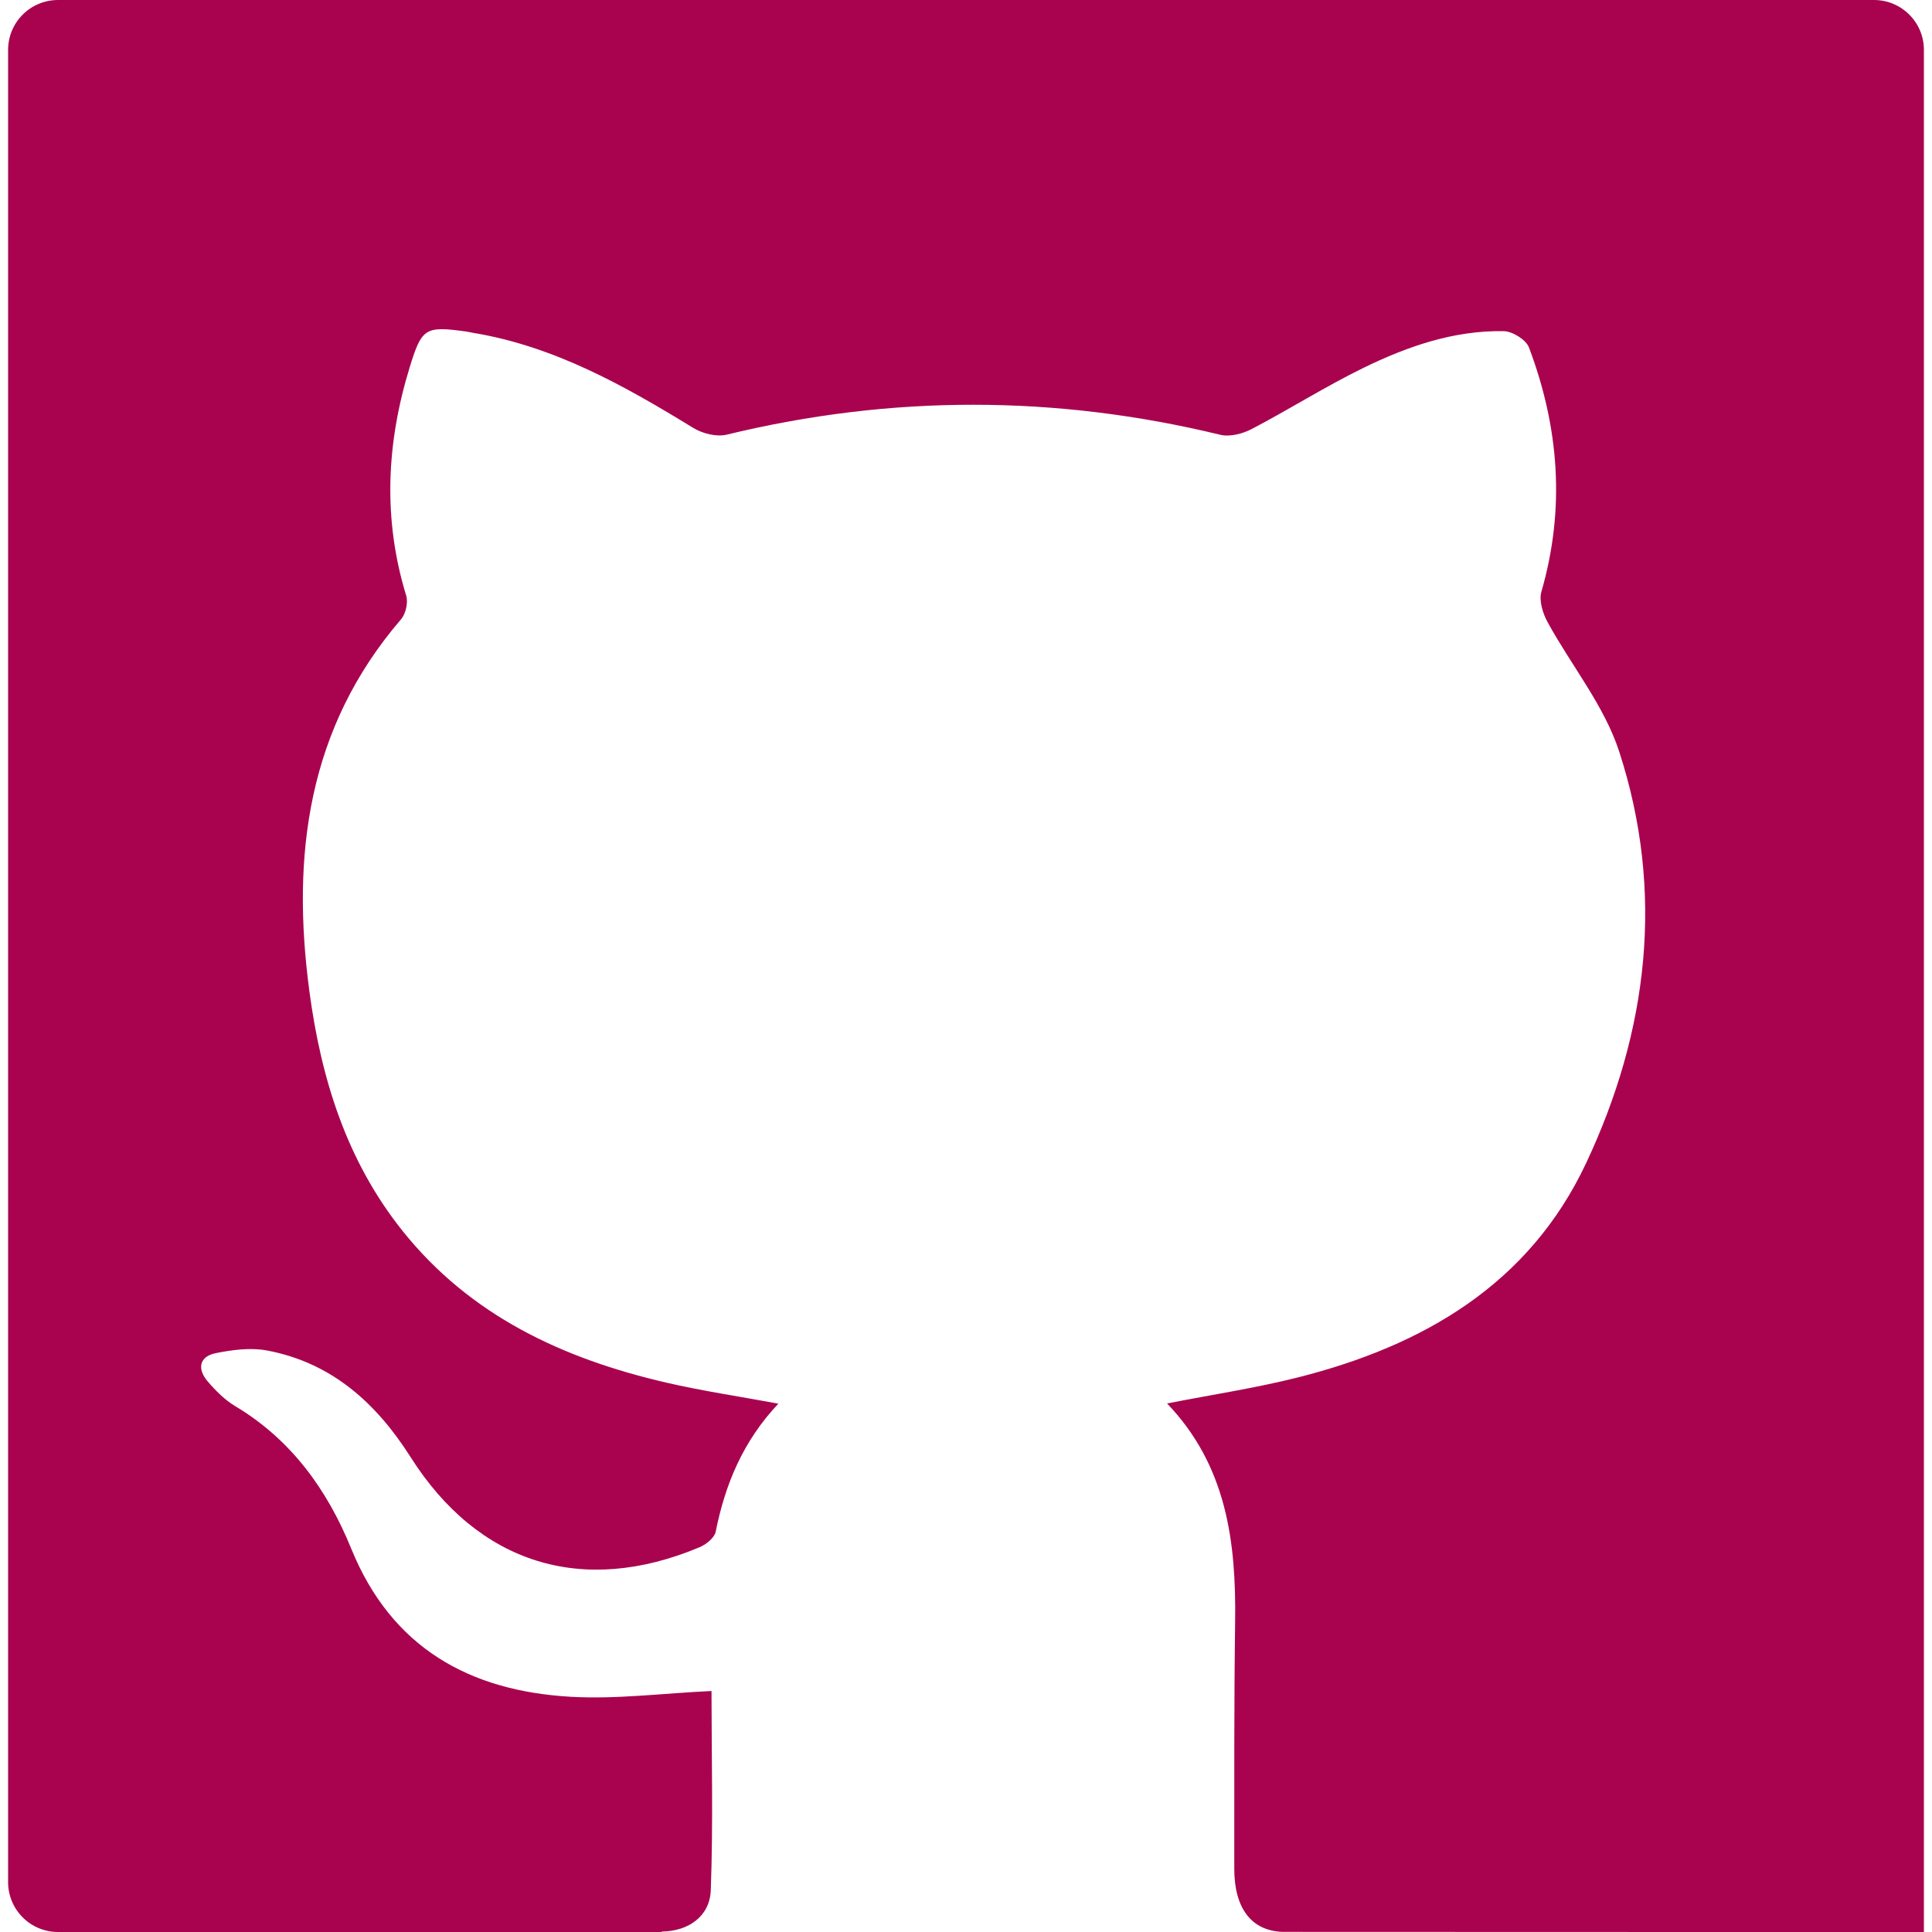
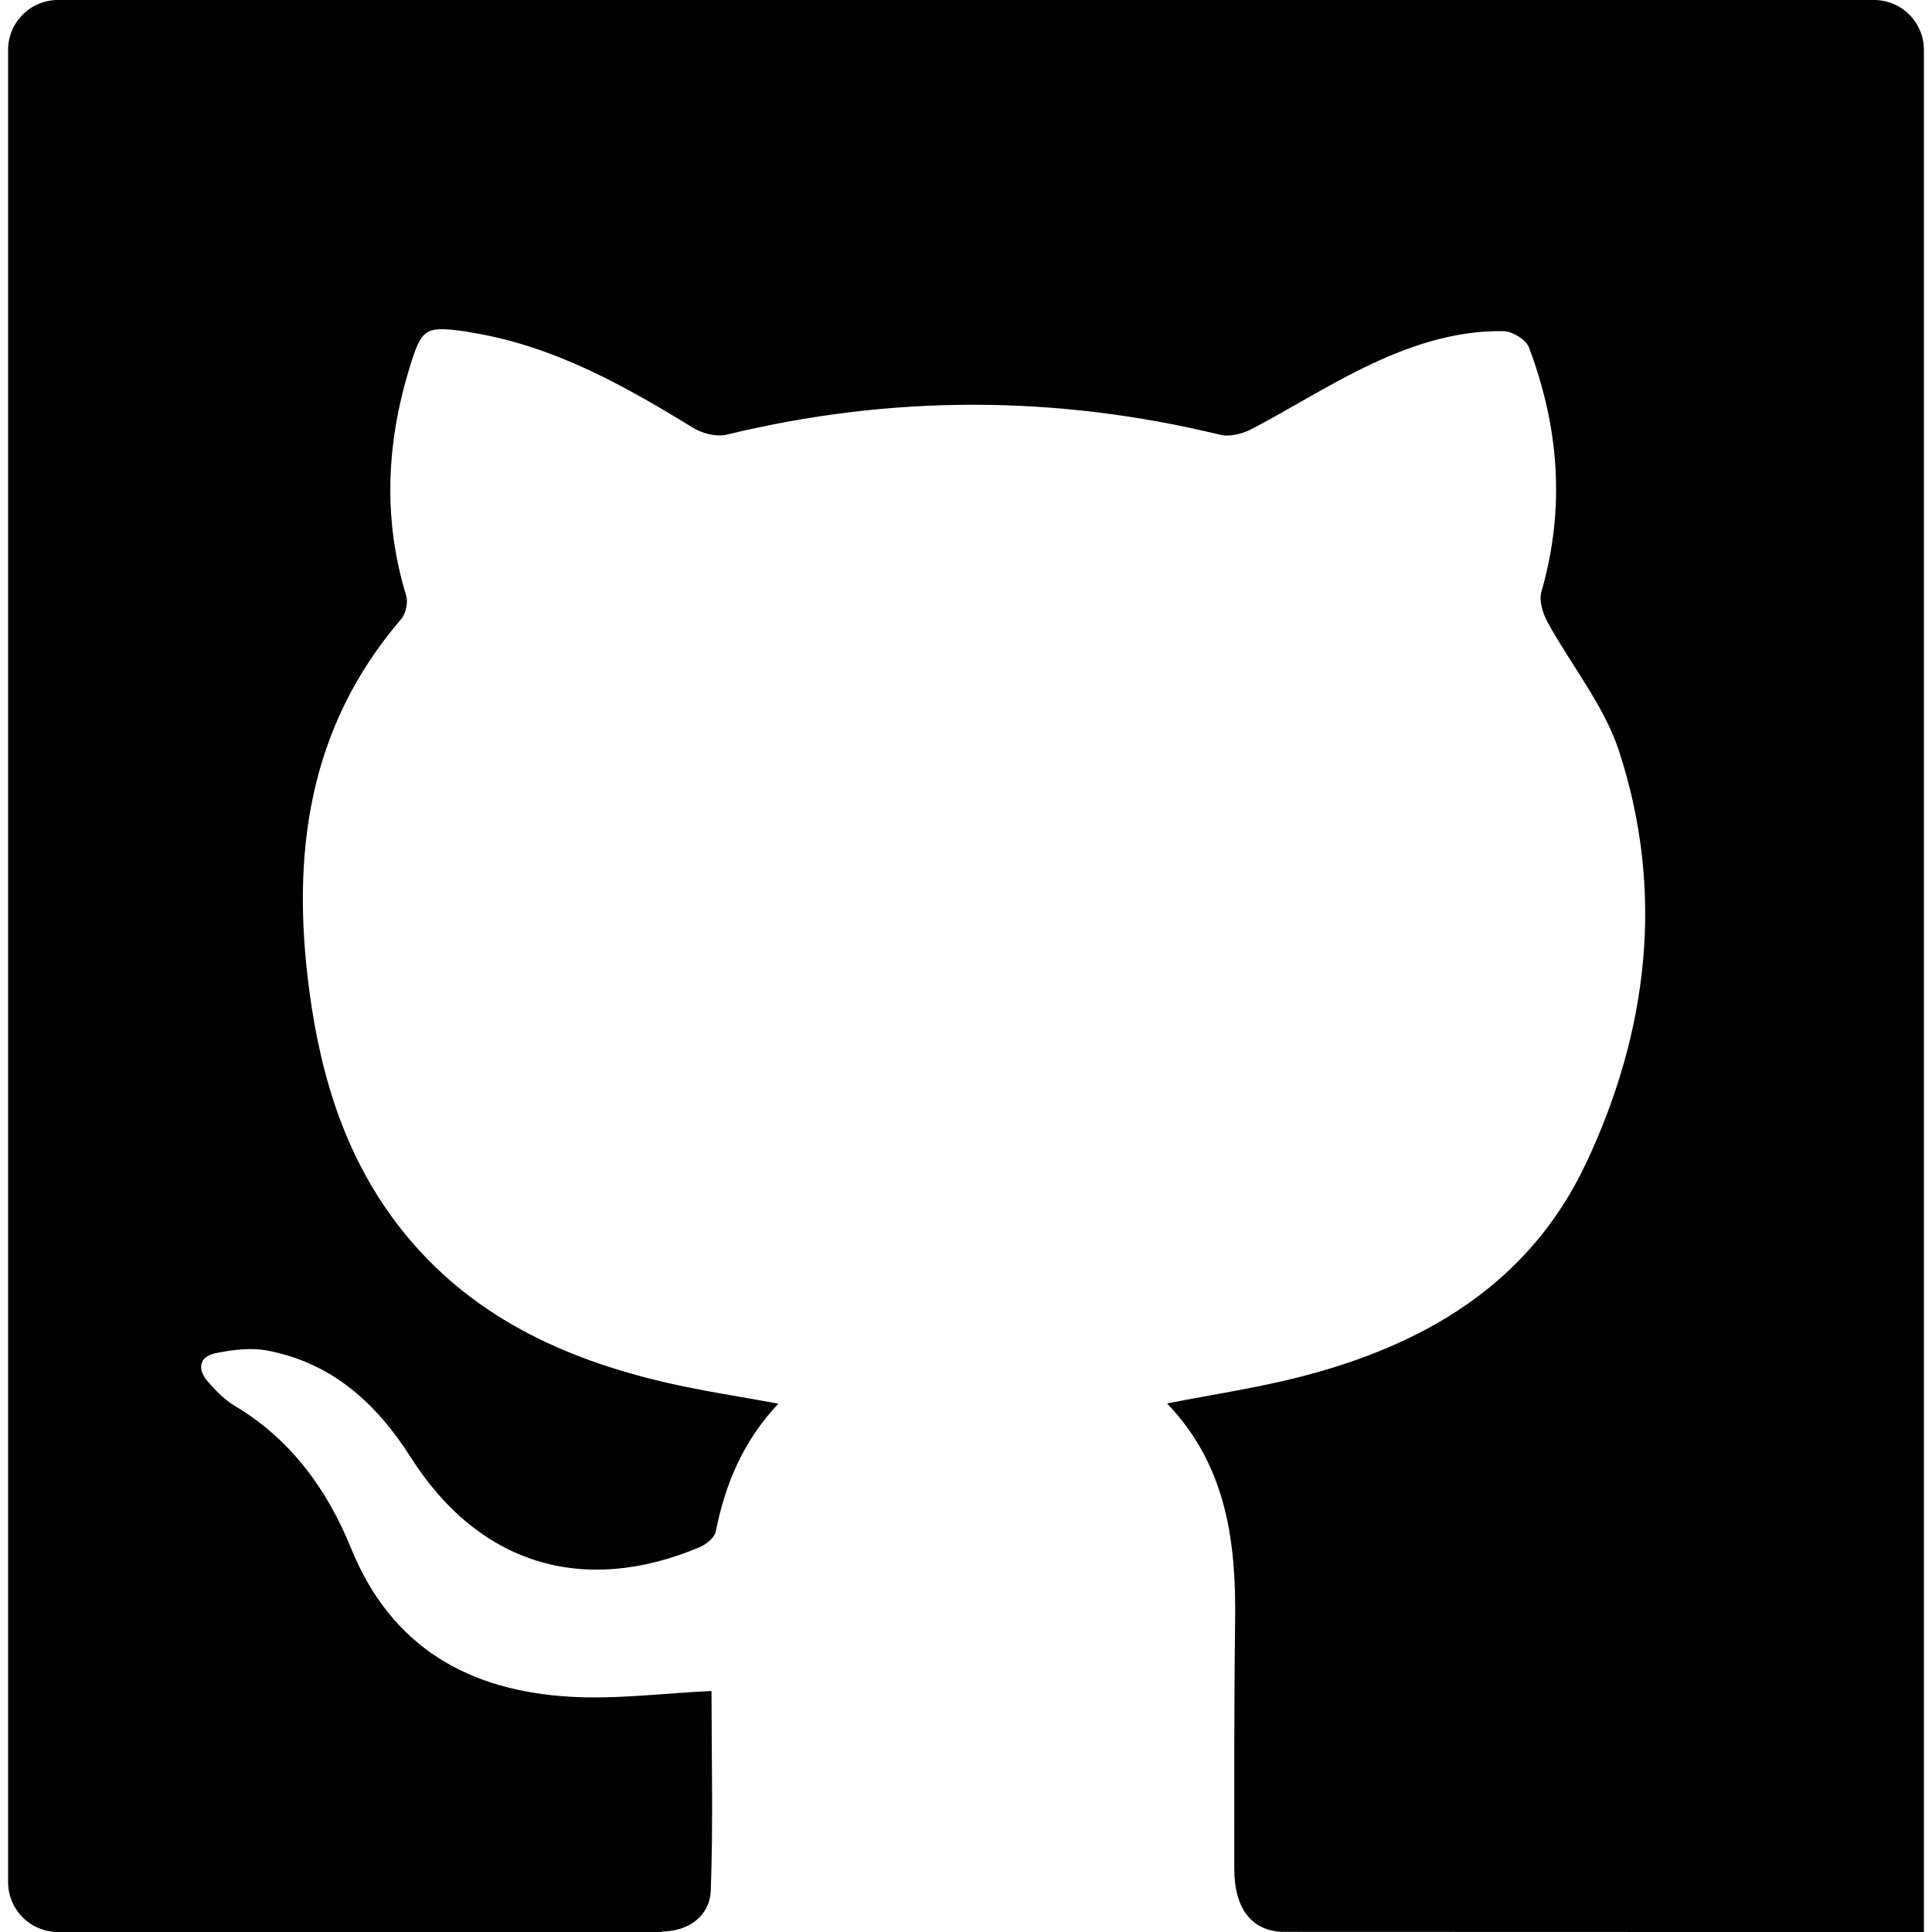
- <svg xmlns="http://www.w3.org/2000/svg" version="1.1" id="Capa_1" x="0px" y="0px" width="512px" height="512px" viewBox="0 0 568.034 568.034" style="enable-background:new 0 0 568.034 568.034;" xml:space="preserve">
+ <svg xmlns="http://www.w3.org/2000/svg" version="1.1" id="Capa_1" x="0px" y="0px" width="568.034px" height="568.034px" viewBox="0 0 568.034 568.034" style="enable-background:new 0 0 568.034 568.034;" xml:space="preserve">
  <g>
    <g>
-       <path d="M550.99,0H17.051C8.948,0,2.381,6.567,2.381,14.67v538.694c0,8.104,6.567,14.67,14.67,14.67h177.498v-0.129    c8.011-0.092,14.149-4.577,14.431-12.166c0.728-19.725,0.214-39.492,0.214-58.562c-14.296,0.667-27.944,2.473-41.438,1.695    c-29.762-1.714-52.632-14.413-64.493-43.556c-7.026-17.265-17.613-32.032-34.101-41.886c-3.079-1.842-5.771-4.554-8.127-7.308    c-3.079-3.592-2.503-7.282,2.362-8.268c4.908-0.998,10.27-1.695,15.11-0.79c19.009,3.568,32.154,15.49,42.216,31.347    c19.896,31.371,50.521,40.974,84.976,26.487c1.921-0.808,4.363-2.766,4.725-4.553c2.778-13.887,7.968-26.549,18.427-37.65    c-11.628-2.154-22.399-3.739-32.962-6.188c-30.417-7.038-57.742-19.7-77.724-44.848c-16.303-20.514-23.758-44.528-27.185-70.086    c-5.367-40.031-0.563-77.503,26.928-109.493c1.389-1.616,2.142-4.927,1.524-6.94c-6.885-22.497-5.833-44.805,0.991-67.051    c3.581-11.683,4.578-12.265,16.5-10.637c0.729,0.098,1.438,0.281,2.161,0.404c23.898,3.954,44.468,15.526,64.731,27.95    c2.724,1.671,6.873,2.711,9.866,1.983c48.397-11.744,96.702-11.695,145.093,0.043c2.809,0.679,6.561-0.288,9.247-1.695    c11.016-5.759,21.561-12.454,32.718-17.914c12.98-6.346,26.652-11.12,41.371-10.857c2.576,0.049,6.561,2.509,7.423,4.786    c8.856,23.464,10.723,47.375,3.666,71.794c-0.753,2.607,0.367,6.322,1.769,8.892c6.965,12.779,16.689,24.572,21.096,38.127    c13.434,41.316,8.538,82.229-9.749,121.06c-16.757,35.594-47.834,53.63-84.621,62.933c-12.424,3.14-25.153,5.049-38.556,7.681    c17.564,18.348,20.318,40.74,20.006,64.192c-0.324,24.192-0.238,48.391-0.251,72.589c-0.006,11.72,5.11,18.195,14.039,18.574    c-0.006,0.037,188.723,0.037,188.723,0.037V14.67C565.653,6.567,559.087,0,550.99,0z" fill="#A9034F" />
+       <path d="M550.99,0H17.051C8.948,0,2.381,6.567,2.381,14.67v538.694c0,8.104,6.567,14.67,14.67,14.67h177.498v-0.129    c8.011-0.092,14.149-4.577,14.431-12.166c0.728-19.725,0.214-39.492,0.214-58.562c-14.296,0.667-27.944,2.473-41.438,1.695    c-29.762-1.714-52.632-14.413-64.493-43.556c-7.026-17.265-17.613-32.032-34.101-41.886c-3.079-1.842-5.771-4.554-8.127-7.308    c-3.079-3.592-2.503-7.282,2.362-8.268c4.908-0.998,10.27-1.695,15.11-0.79c19.009,3.568,32.154,15.49,42.216,31.347    c19.896,31.371,50.521,40.974,84.976,26.487c1.921-0.808,4.363-2.766,4.725-4.553c2.778-13.887,7.968-26.549,18.427-37.65    c-11.628-2.154-22.399-3.739-32.962-6.188c-30.417-7.038-57.742-19.7-77.724-44.848c-16.303-20.514-23.758-44.528-27.185-70.086    c-5.367-40.031-0.563-77.503,26.928-109.493c1.389-1.616,2.142-4.927,1.524-6.94c-6.885-22.497-5.833-44.805,0.991-67.051    c3.581-11.683,4.578-12.265,16.5-10.637c0.729,0.098,1.438,0.281,2.161,0.404c23.898,3.954,44.468,15.526,64.731,27.95    c2.724,1.671,6.873,2.711,9.866,1.983c48.397-11.744,96.702-11.695,145.093,0.043c2.809,0.679,6.561-0.288,9.247-1.695    c11.016-5.759,21.561-12.454,32.718-17.914c12.98-6.346,26.652-11.12,41.371-10.857c2.576,0.049,6.561,2.509,7.423,4.786    c8.856,23.464,10.723,47.375,3.666,71.794c-0.753,2.607,0.367,6.322,1.769,8.892c6.965,12.779,16.689,24.572,21.096,38.127    c13.434,41.316,8.538,82.229-9.749,121.06c-16.757,35.594-47.834,53.63-84.621,62.933c-12.424,3.14-25.153,5.049-38.556,7.681    c17.564,18.348,20.318,40.74,20.006,64.192c-0.324,24.192-0.238,48.391-0.251,72.589c-0.006,11.72,5.11,18.195,14.039,18.574    c-0.006,0.037,188.723,0.037,188.723,0.037V14.67C565.653,6.567,559.087,0,550.99,0z" />
    </g>
  </g>
  <g>
</g>
  <g>
</g>
  <g>
</g>
  <g>
</g>
  <g>
</g>
  <g>
</g>
  <g>
</g>
  <g>
</g>
  <g>
</g>
  <g>
</g>
  <g>
</g>
  <g>
</g>
  <g>
</g>
  <g>
</g>
  <g>
</g>
</svg>
